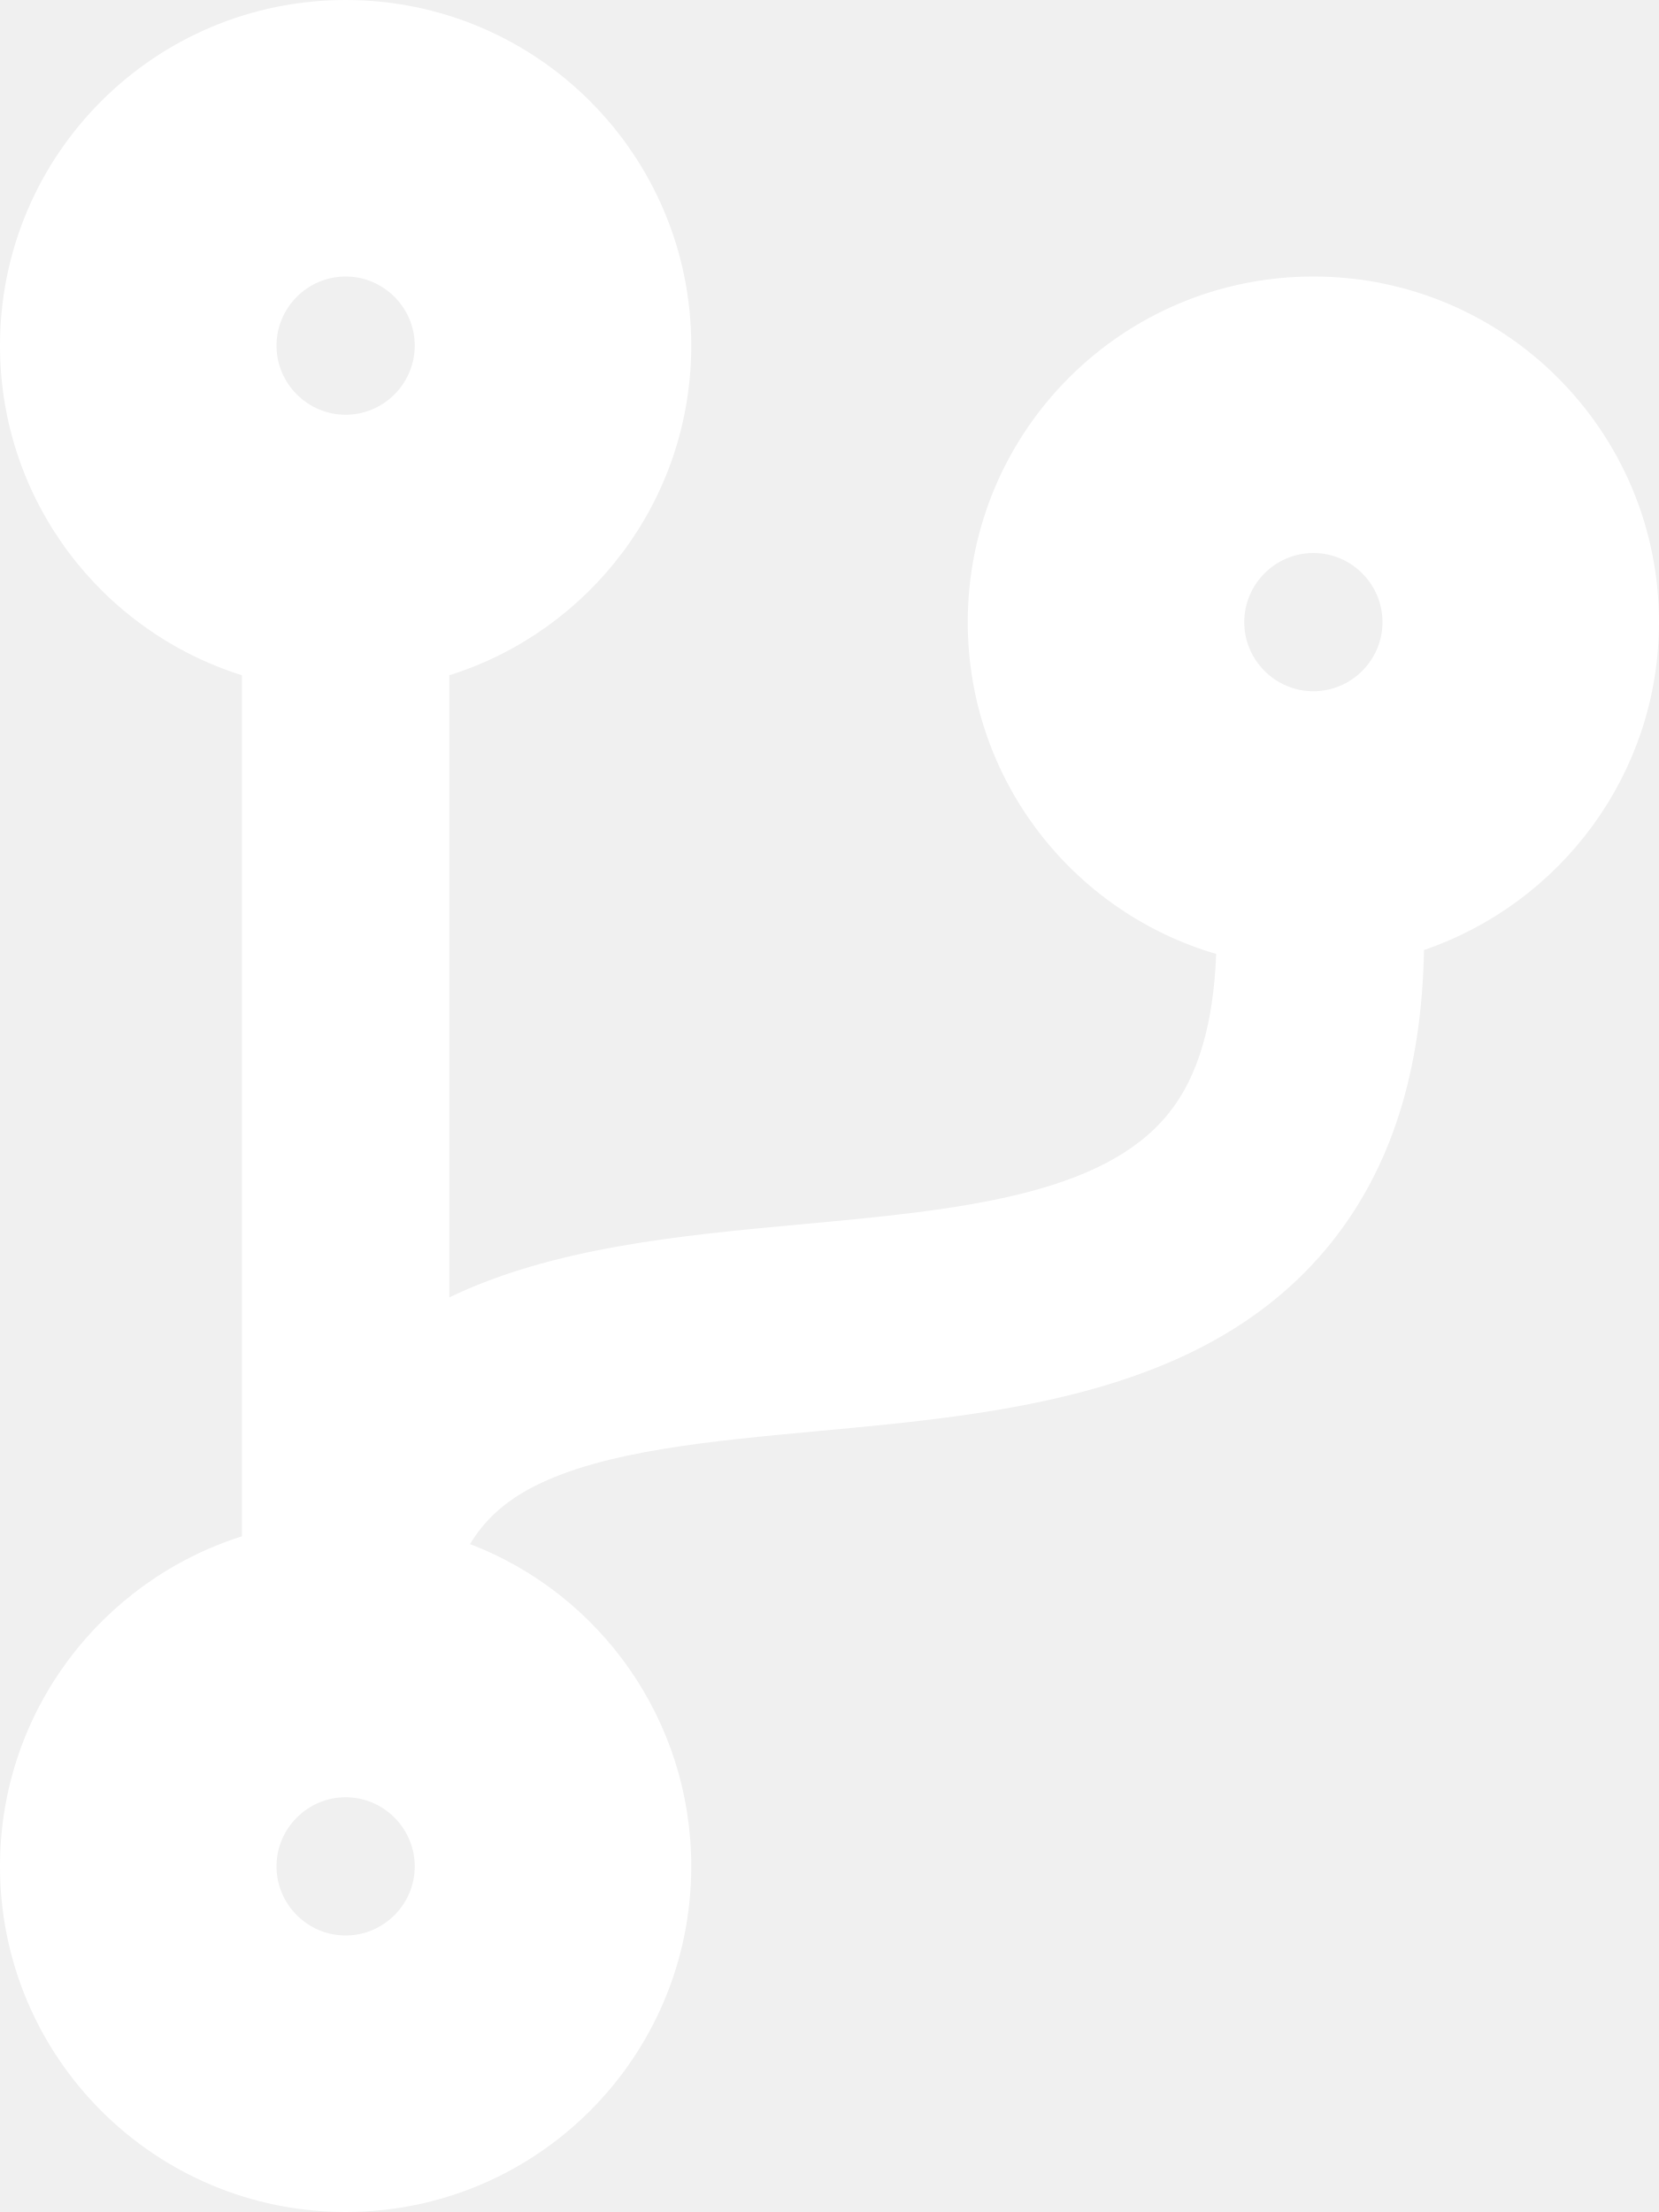
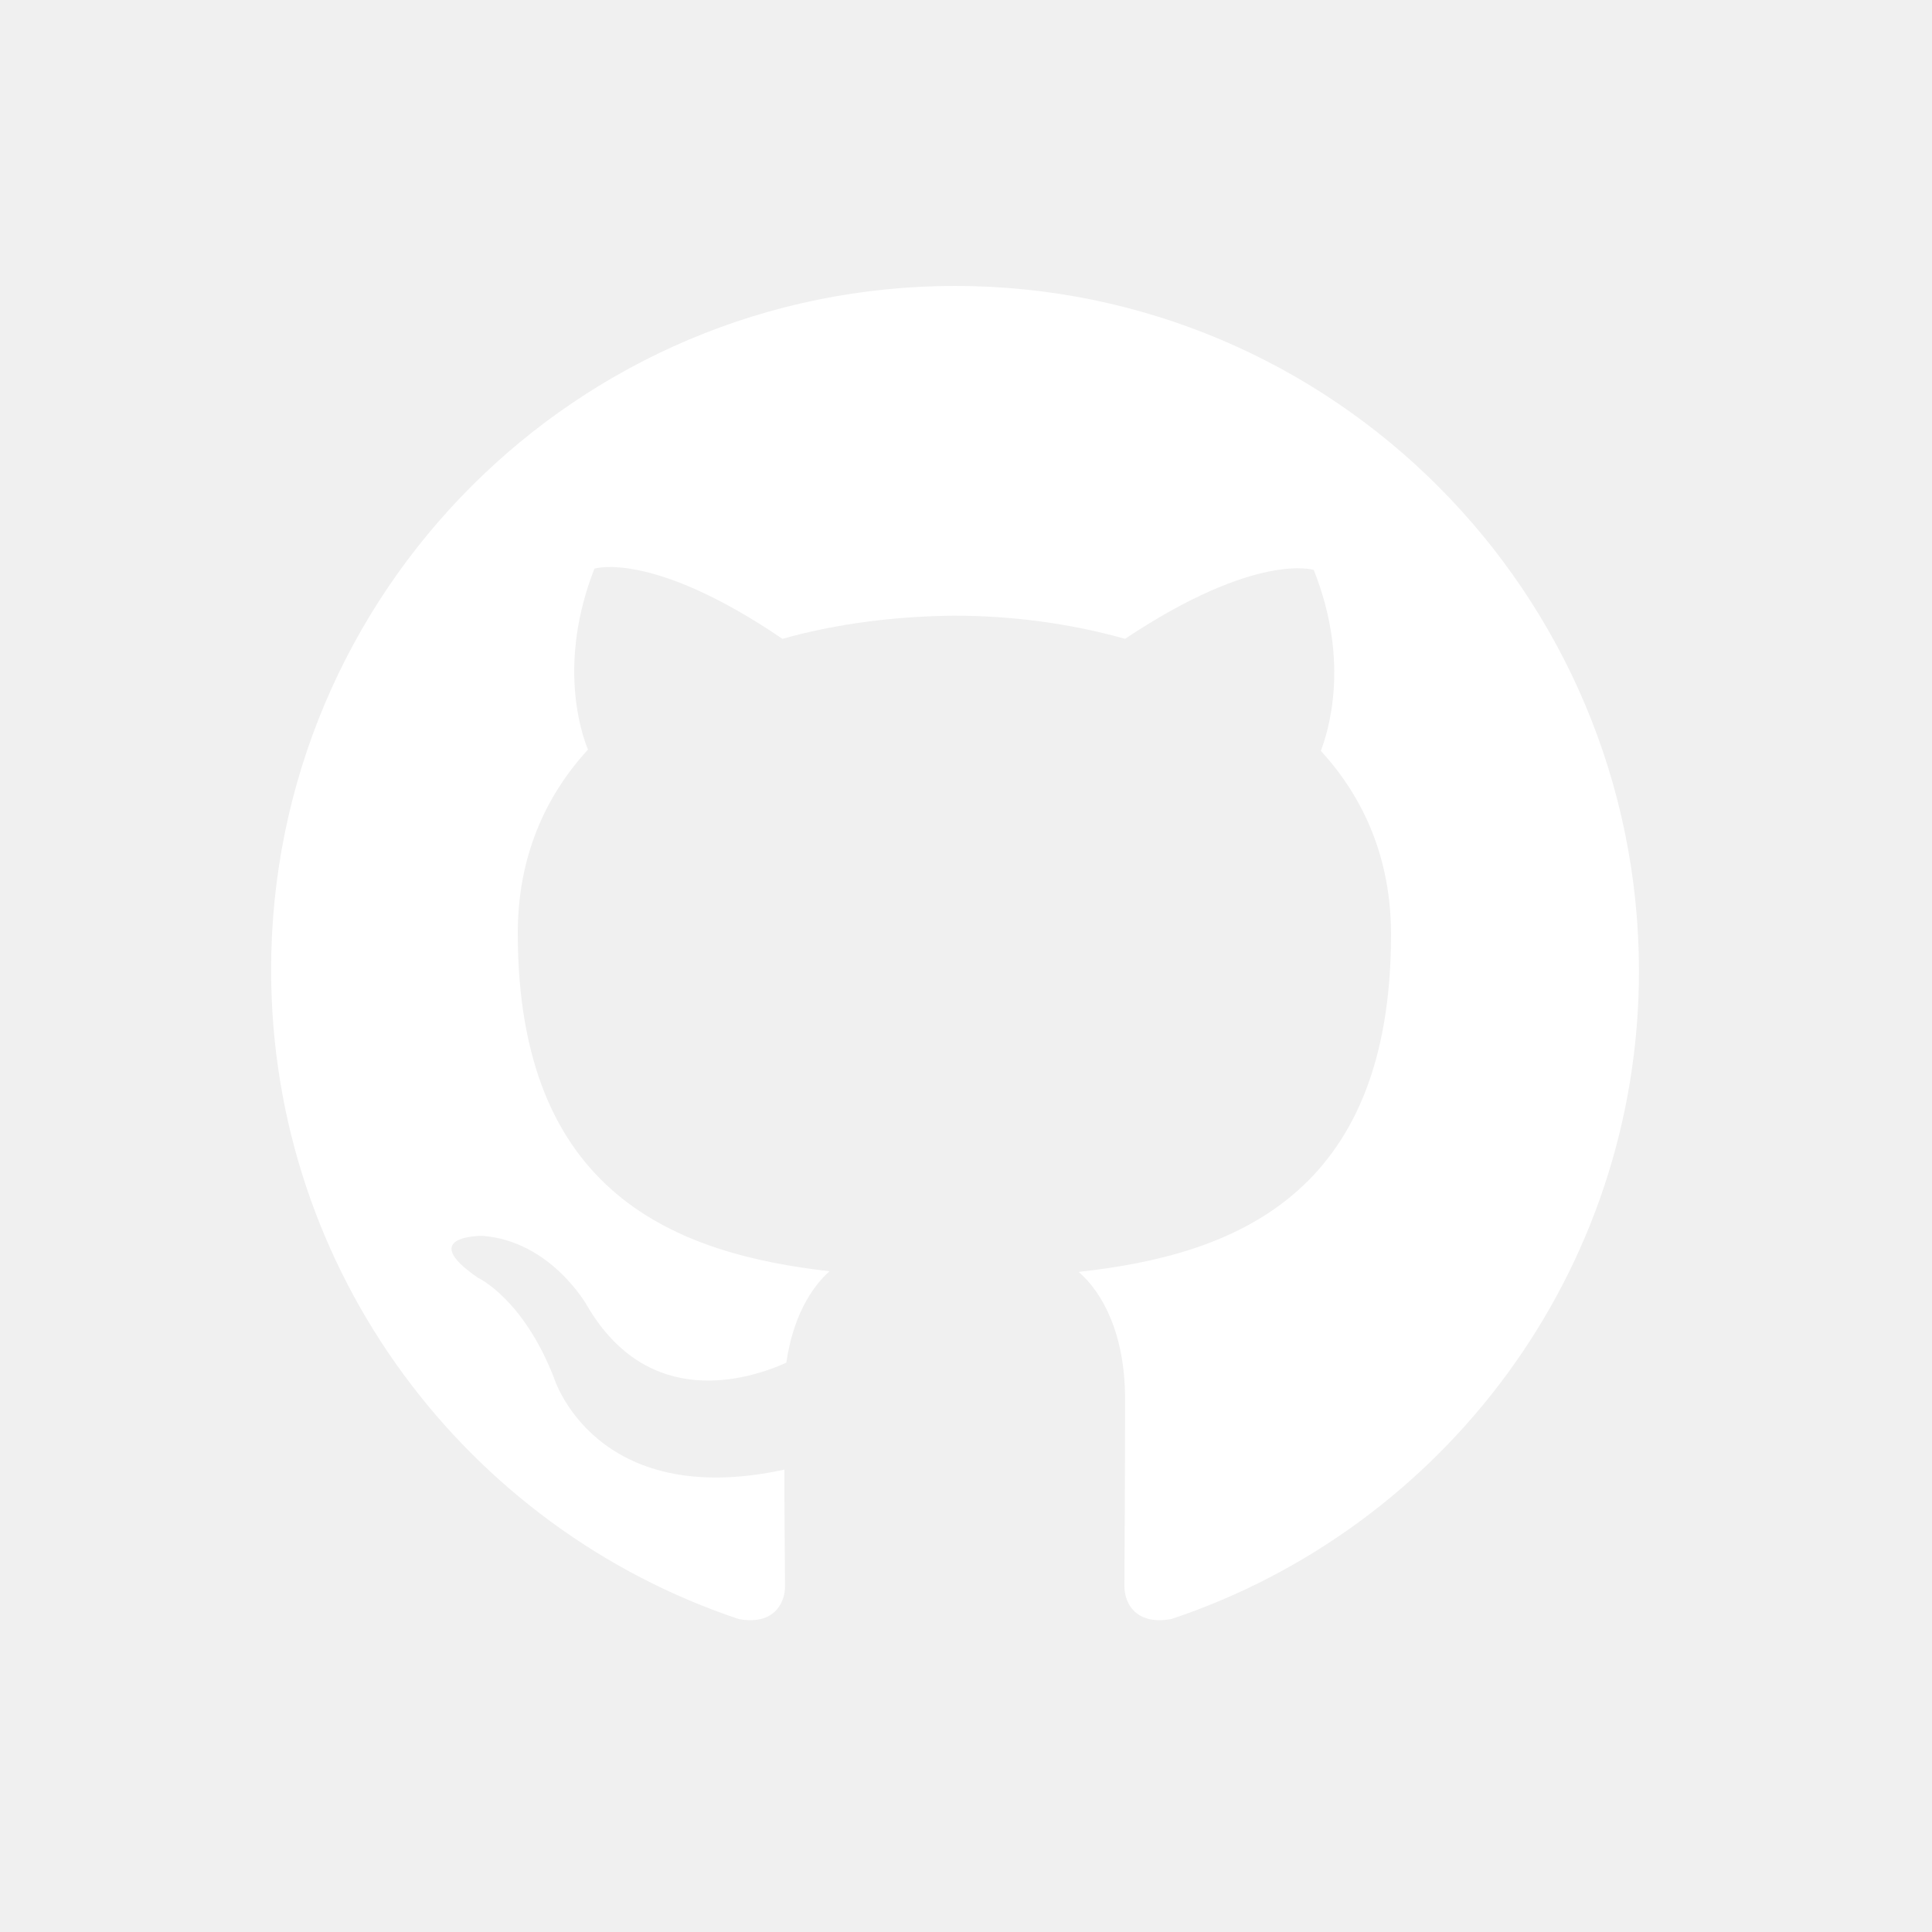
- <svg xmlns="http://www.w3.org/2000/svg" version="1.1" id="Layer_1" focusable="false" x="0px" y="0px" viewBox="0 0 384 512" style="enable-background:new 0 0 384 512;" xml:space="preserve">
-   <style type="text/css">
- 	.st0{fill:#FFFFFF;}
- </style>
-   <path class="st0" d="M384,144c0-44.2-35.8-80-80-80s-80,35.8-80,80c0,36.4,24.3,67.1,57.5,76.8c-0.6,16.1-4.2,28.5-11,36.9  c-15.4,19.2-49.3,22.4-85.2,25.7c-28.2,2.6-57.4,5.4-81.3,16.9v-144c32.5-10.2,56-40.5,56-76.3c0-44.2-35.8-80-80-80S0,35.8,0,80  c0,35.8,23.5,66.1,56,76.3v199.3C23.5,365.9,0,396.2,0,432c0,44.2,35.8,80,80,80s80-35.8,80-80c0-34-21.2-63.1-51.2-74.6  c3.1-5.2,7.8-9.8,14.9-13.4c16.2-8.2,40.4-10.4,66.1-12.8c42.2-3.9,90-8.4,118.2-43.4c14-17.4,21.1-39.8,21.6-67.9  C361.2,209.1,384,179.2,384,144L384,144z M80,64c8.8,0,16,7.2,16,16s-7.2,16-16,16s-16-7.2-16-16S71.2,64,80,64z M80,448  c-8.8,0-16-7.2-16-16s7.2-16,16-16s16,7.2,16,16S88.8,448,80,448z M304,128c8.8,0,16,7.2,16,16s-7.2,16-16,16s-16-7.2-16-16  S295.2,128,304,128z" />
+ <svg xmlns="http://www.w3.org/2000/svg" version="1.1" id="Layer_1" x="0px" y="0px" viewBox="0 0 300 300" enable-background="new 0 0 300 300" xml:space="preserve">
+   <path fill-rule="evenodd" clip-rule="evenodd" fill="#FFFFFF" d="M148.3,44.4C89.6,44.4,42.1,92,42.1,150.6  c0,46.9,30.4,86.7,72.6,100.8c5.3,1,7.2-2.3,7.2-5.1c0-2.5-0.1-9.2-0.1-18.1C92.3,234.6,86,213.9,86,213.9  c-4.8-12.3-11.8-15.5-11.8-15.5c-9.6-6.6,0.7-6.5,0.7-6.5c10.7,0.8,16.3,10.9,16.3,10.9c9.5,16.2,24.9,11.5,30.9,8.8  c1-6.9,3.7-11.5,6.7-14.2c-23.6-2.7-48.4-11.8-48.4-52.5c0-11.6,4.1-21.1,10.9-28.5c-1.1-2.7-4.7-13.5,1-28.1c0,0,8.9-2.9,29.2,10.9  c8.5-2.4,17.6-3.5,26.6-3.6c9,0,18.1,1.2,26.6,3.6C195.1,85.6,204,88.5,204,88.5c5.8,14.6,2.1,25.4,1.1,28.1  c6.8,7.4,10.9,16.9,10.9,28.5c0,40.8-24.8,49.8-48.5,52.4c3.8,3.3,7.2,9.8,7.2,19.7c0,14.2-0.1,25.6-0.1,29.1c0,2.8,1.9,6.1,7.3,5.1  c42.2-14.1,72.6-53.8,72.6-100.7C254.4,92,206.9,44.4,148.3,44.4z" />
</svg>
